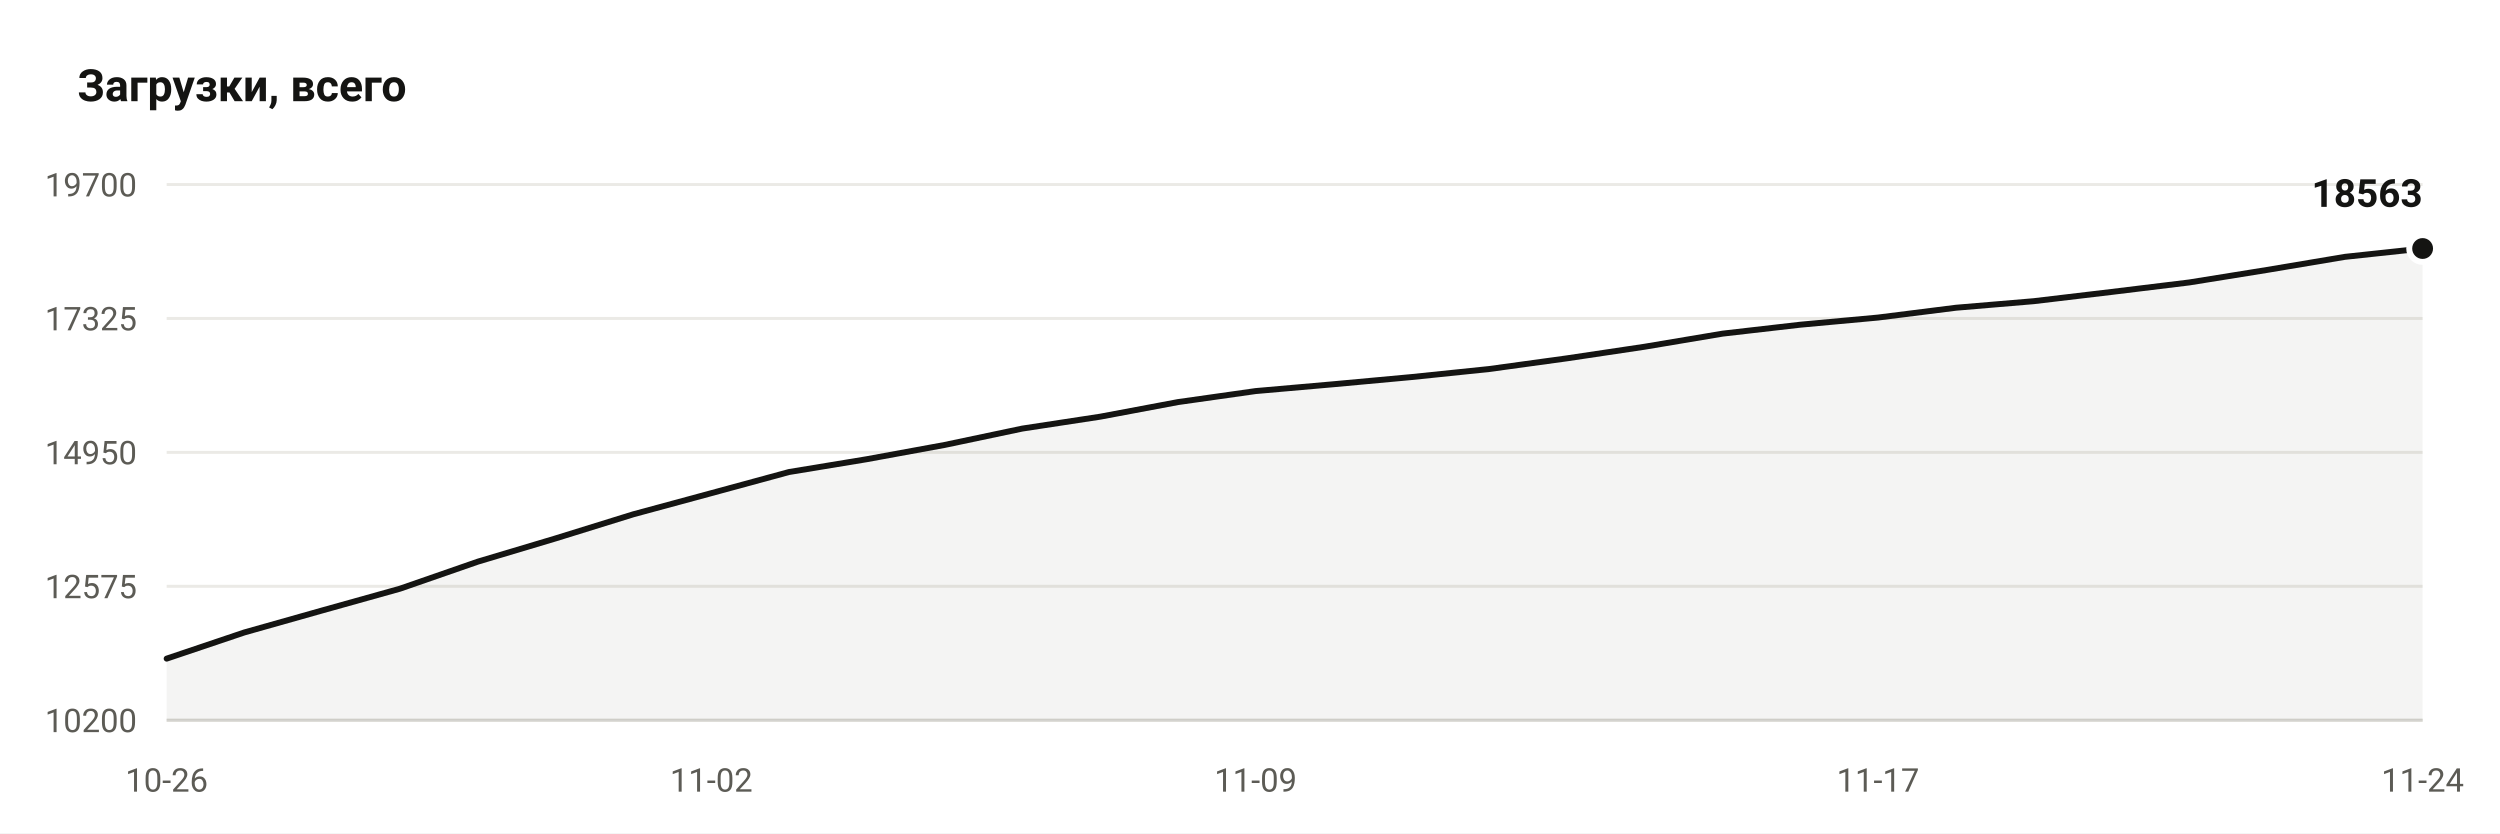
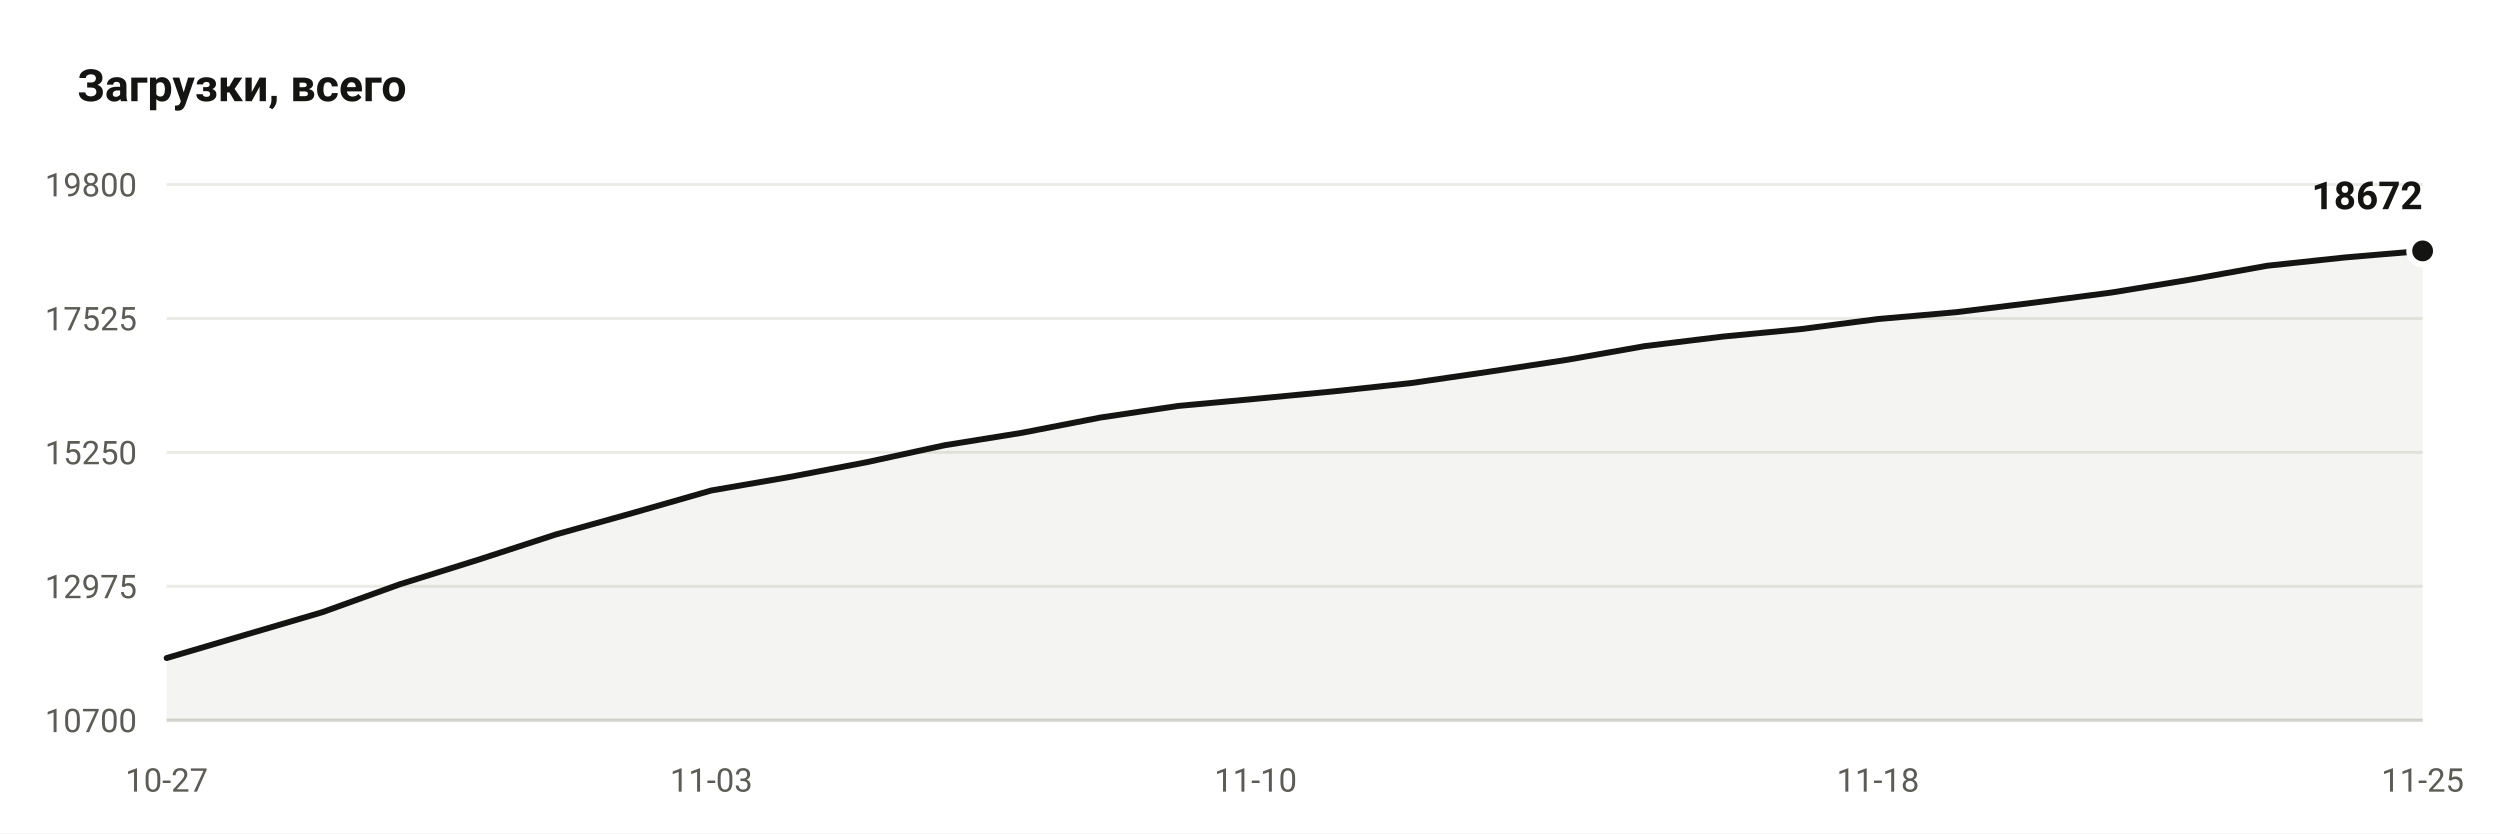
- <svg xmlns="http://www.w3.org/2000/svg" viewBox="0 0 840 280" width="840" height="280" role="img" aria-label="Downloads: 18563">
+ <svg xmlns="http://www.w3.org/2000/svg" viewBox="0 0 840 280" width="840" height="280" role="img" aria-label="Downloads: 18672">
  <rect width="840" height="280" fill="#ffffff" />
  <text x="26" y="34" font-family="ui-sans-serif, -apple-system, Segoe UI, Roboto, Helvetica, Arial, sans-serif" font-size="15" font-weight="600" fill="#141412">Загрузки, всего</text>
  <line x1="56" y1="242.0" x2="814" y2="242.0" stroke="#ebeae6" stroke-width="1" />
-   <text x="46" y="246.0" text-anchor="end" font-family="ui-sans-serif, -apple-system, Segoe UI, Roboto, Helvetica, Arial, sans-serif" font-size="11" fill="#5c5b55">10200</text>
+   <text x="46" y="246.0" text-anchor="end" font-family="ui-sans-serif, -apple-system, Segoe UI, Roboto, Helvetica, Arial, sans-serif" font-size="11" fill="#5c5b55">10700</text>
  <line x1="56" y1="197.0" x2="814" y2="197.0" stroke="#ebeae6" stroke-width="1" />
-   <text x="46" y="201.0" text-anchor="end" font-family="ui-sans-serif, -apple-system, Segoe UI, Roboto, Helvetica, Arial, sans-serif" font-size="11" fill="#5c5b55">12575</text>
+   <text x="46" y="201.0" text-anchor="end" font-family="ui-sans-serif, -apple-system, Segoe UI, Roboto, Helvetica, Arial, sans-serif" font-size="11" fill="#5c5b55">12975</text>
  <line x1="56" y1="152.0" x2="814" y2="152.0" stroke="#ebeae6" stroke-width="1" />
-   <text x="46" y="156.0" text-anchor="end" font-family="ui-sans-serif, -apple-system, Segoe UI, Roboto, Helvetica, Arial, sans-serif" font-size="11" fill="#5c5b55">14950</text>
+   <text x="46" y="156.0" text-anchor="end" font-family="ui-sans-serif, -apple-system, Segoe UI, Roboto, Helvetica, Arial, sans-serif" font-size="11" fill="#5c5b55">15250</text>
  <line x1="56" y1="107.0" x2="814" y2="107.0" stroke="#ebeae6" stroke-width="1" />
-   <text x="46" y="111.0" text-anchor="end" font-family="ui-sans-serif, -apple-system, Segoe UI, Roboto, Helvetica, Arial, sans-serif" font-size="11" fill="#5c5b55">17325</text>
+   <text x="46" y="111.0" text-anchor="end" font-family="ui-sans-serif, -apple-system, Segoe UI, Roboto, Helvetica, Arial, sans-serif" font-size="11" fill="#5c5b55">17525</text>
  <line x1="56" y1="62.0" x2="814" y2="62.0" stroke="#ebeae6" stroke-width="1" />
-   <text x="46" y="66.0" text-anchor="end" font-family="ui-sans-serif, -apple-system, Segoe UI, Roboto, Helvetica, Arial, sans-serif" font-size="11" fill="#5c5b55">19700</text>
+   <text x="46" y="66.0" text-anchor="end" font-family="ui-sans-serif, -apple-system, Segoe UI, Roboto, Helvetica, Arial, sans-serif" font-size="11" fill="#5c5b55">19800</text>
  <line x1="56" y1="242.0" x2="814" y2="242.0" stroke="#d7d6d1" stroke-width="1" />
-   <path d="M 56.0 242.0 L 56.0 221.3 L 82.1 212.5 L 108.3 205.1 L 134.4 197.8 L 160.6 188.7 L 186.7 180.9 L 212.8 172.8 L 239.0 165.7 L 265.1 158.6 L 291.2 154.3 L 317.4 149.5 L 343.5 144.0 L 369.7 140.0 L 395.8 135.1 L 421.9 131.4 L 448.1 129.1 L 474.2 126.7 L 500.3 124.0 L 526.5 120.4 L 552.6 116.5 L 578.8 112.1 L 604.9 109.1 L 631.0 106.7 L 657.2 103.4 L 683.3 101.2 L 709.4 98.1 L 735.6 94.9 L 761.7 90.7 L 787.9 86.3 L 814.0 83.5 L 814.0 242.0 Z" fill="#141412" fill-opacity="0.05" />
-   <polyline points="56.0,221.3 82.1,212.5 108.3,205.1 134.4,197.8 160.6,188.7 186.7,180.9 212.8,172.8 239.0,165.7 265.1,158.6 291.2,154.3 317.4,149.5 343.5,144.0 369.7,140.0 395.8,135.1 421.9,131.4 448.1,129.1 474.2,126.7 500.3,124.0 526.5,120.4 552.6,116.5 578.8,112.1 604.9,109.1 631.0,106.7 657.2,103.4 683.3,101.2 709.4,98.1 735.6,94.9 761.7,90.7 787.9,86.3 814.0,83.5" fill="none" stroke="#141412" stroke-width="2" stroke-linejoin="round" stroke-linecap="round" />
-   <circle cx="814.0" cy="83.5" r="4.5" fill="#141412" stroke="#ffffff" stroke-width="2" />
-   <text x="814.0" y="69.5" text-anchor="end" font-family="ui-sans-serif, -apple-system, Segoe UI, Roboto, Helvetica, Arial, sans-serif" font-size="13" font-weight="600" fill="#141412">18563</text>
-   <text x="56.0" y="266" text-anchor="middle" font-family="ui-sans-serif, -apple-system, Segoe UI, Roboto, Helvetica, Arial, sans-serif" font-size="11" fill="#5c5b55">10-26</text>
-   <text x="239.0" y="266" text-anchor="middle" font-family="ui-sans-serif, -apple-system, Segoe UI, Roboto, Helvetica, Arial, sans-serif" font-size="11" fill="#5c5b55">11-02</text>
-   <text x="421.9" y="266" text-anchor="middle" font-family="ui-sans-serif, -apple-system, Segoe UI, Roboto, Helvetica, Arial, sans-serif" font-size="11" fill="#5c5b55">11-09</text>
-   <text x="631.0" y="266" text-anchor="middle" font-family="ui-sans-serif, -apple-system, Segoe UI, Roboto, Helvetica, Arial, sans-serif" font-size="11" fill="#5c5b55">11-17</text>
-   <text x="814.0" y="266" text-anchor="middle" font-family="ui-sans-serif, -apple-system, Segoe UI, Roboto, Helvetica, Arial, sans-serif" font-size="11" fill="#5c5b55">11-24</text>
+   <path d="M 56.0 242.0 L 56.0 221.1 L 82.1 213.4 L 108.3 205.7 L 134.4 196.3 L 160.6 188.1 L 186.7 179.6 L 212.8 172.3 L 239.0 164.8 L 265.1 160.3 L 291.2 155.3 L 317.4 149.6 L 343.5 145.4 L 369.7 140.3 L 395.8 136.4 L 421.9 134.0 L 448.1 131.5 L 474.2 128.7 L 500.3 124.9 L 526.5 120.9 L 552.6 116.3 L 578.8 113.1 L 604.9 110.6 L 631.0 107.2 L 657.2 104.9 L 683.3 101.7 L 709.4 98.3 L 735.6 94.0 L 761.7 89.3 L 787.9 86.5 L 814.0 84.3 L 814.0 242.0 Z" fill="#141412" fill-opacity="0.05" />
+   <polyline points="56.0,221.1 82.1,213.4 108.3,205.7 134.4,196.3 160.6,188.1 186.7,179.6 212.8,172.3 239.0,164.8 265.1,160.3 291.2,155.3 317.4,149.6 343.5,145.4 369.7,140.3 395.8,136.4 421.9,134.0 448.1,131.5 474.2,128.7 500.3,124.9 526.5,120.9 552.6,116.3 578.8,113.1 604.9,110.6 631.0,107.2 657.2,104.9 683.3,101.7 709.4,98.3 735.6,94.0 761.7,89.3 787.9,86.5 814.0,84.3" fill="none" stroke="#141412" stroke-width="2" stroke-linejoin="round" stroke-linecap="round" />
+   <circle cx="814.0" cy="84.3" r="4.5" fill="#141412" stroke="#ffffff" stroke-width="2" />
+   <text x="814.0" y="70.3" text-anchor="end" font-family="ui-sans-serif, -apple-system, Segoe UI, Roboto, Helvetica, Arial, sans-serif" font-size="13" font-weight="600" fill="#141412">18672</text>
+   <text x="56.0" y="266" text-anchor="middle" font-family="ui-sans-serif, -apple-system, Segoe UI, Roboto, Helvetica, Arial, sans-serif" font-size="11" fill="#5c5b55">10-27</text>
+   <text x="239.0" y="266" text-anchor="middle" font-family="ui-sans-serif, -apple-system, Segoe UI, Roboto, Helvetica, Arial, sans-serif" font-size="11" fill="#5c5b55">11-03</text>
+   <text x="421.9" y="266" text-anchor="middle" font-family="ui-sans-serif, -apple-system, Segoe UI, Roboto, Helvetica, Arial, sans-serif" font-size="11" fill="#5c5b55">11-10</text>
+   <text x="631.0" y="266" text-anchor="middle" font-family="ui-sans-serif, -apple-system, Segoe UI, Roboto, Helvetica, Arial, sans-serif" font-size="11" fill="#5c5b55">11-18</text>
+   <text x="814.0" y="266" text-anchor="middle" font-family="ui-sans-serif, -apple-system, Segoe UI, Roboto, Helvetica, Arial, sans-serif" font-size="11" fill="#5c5b55">11-25</text>
</svg>
